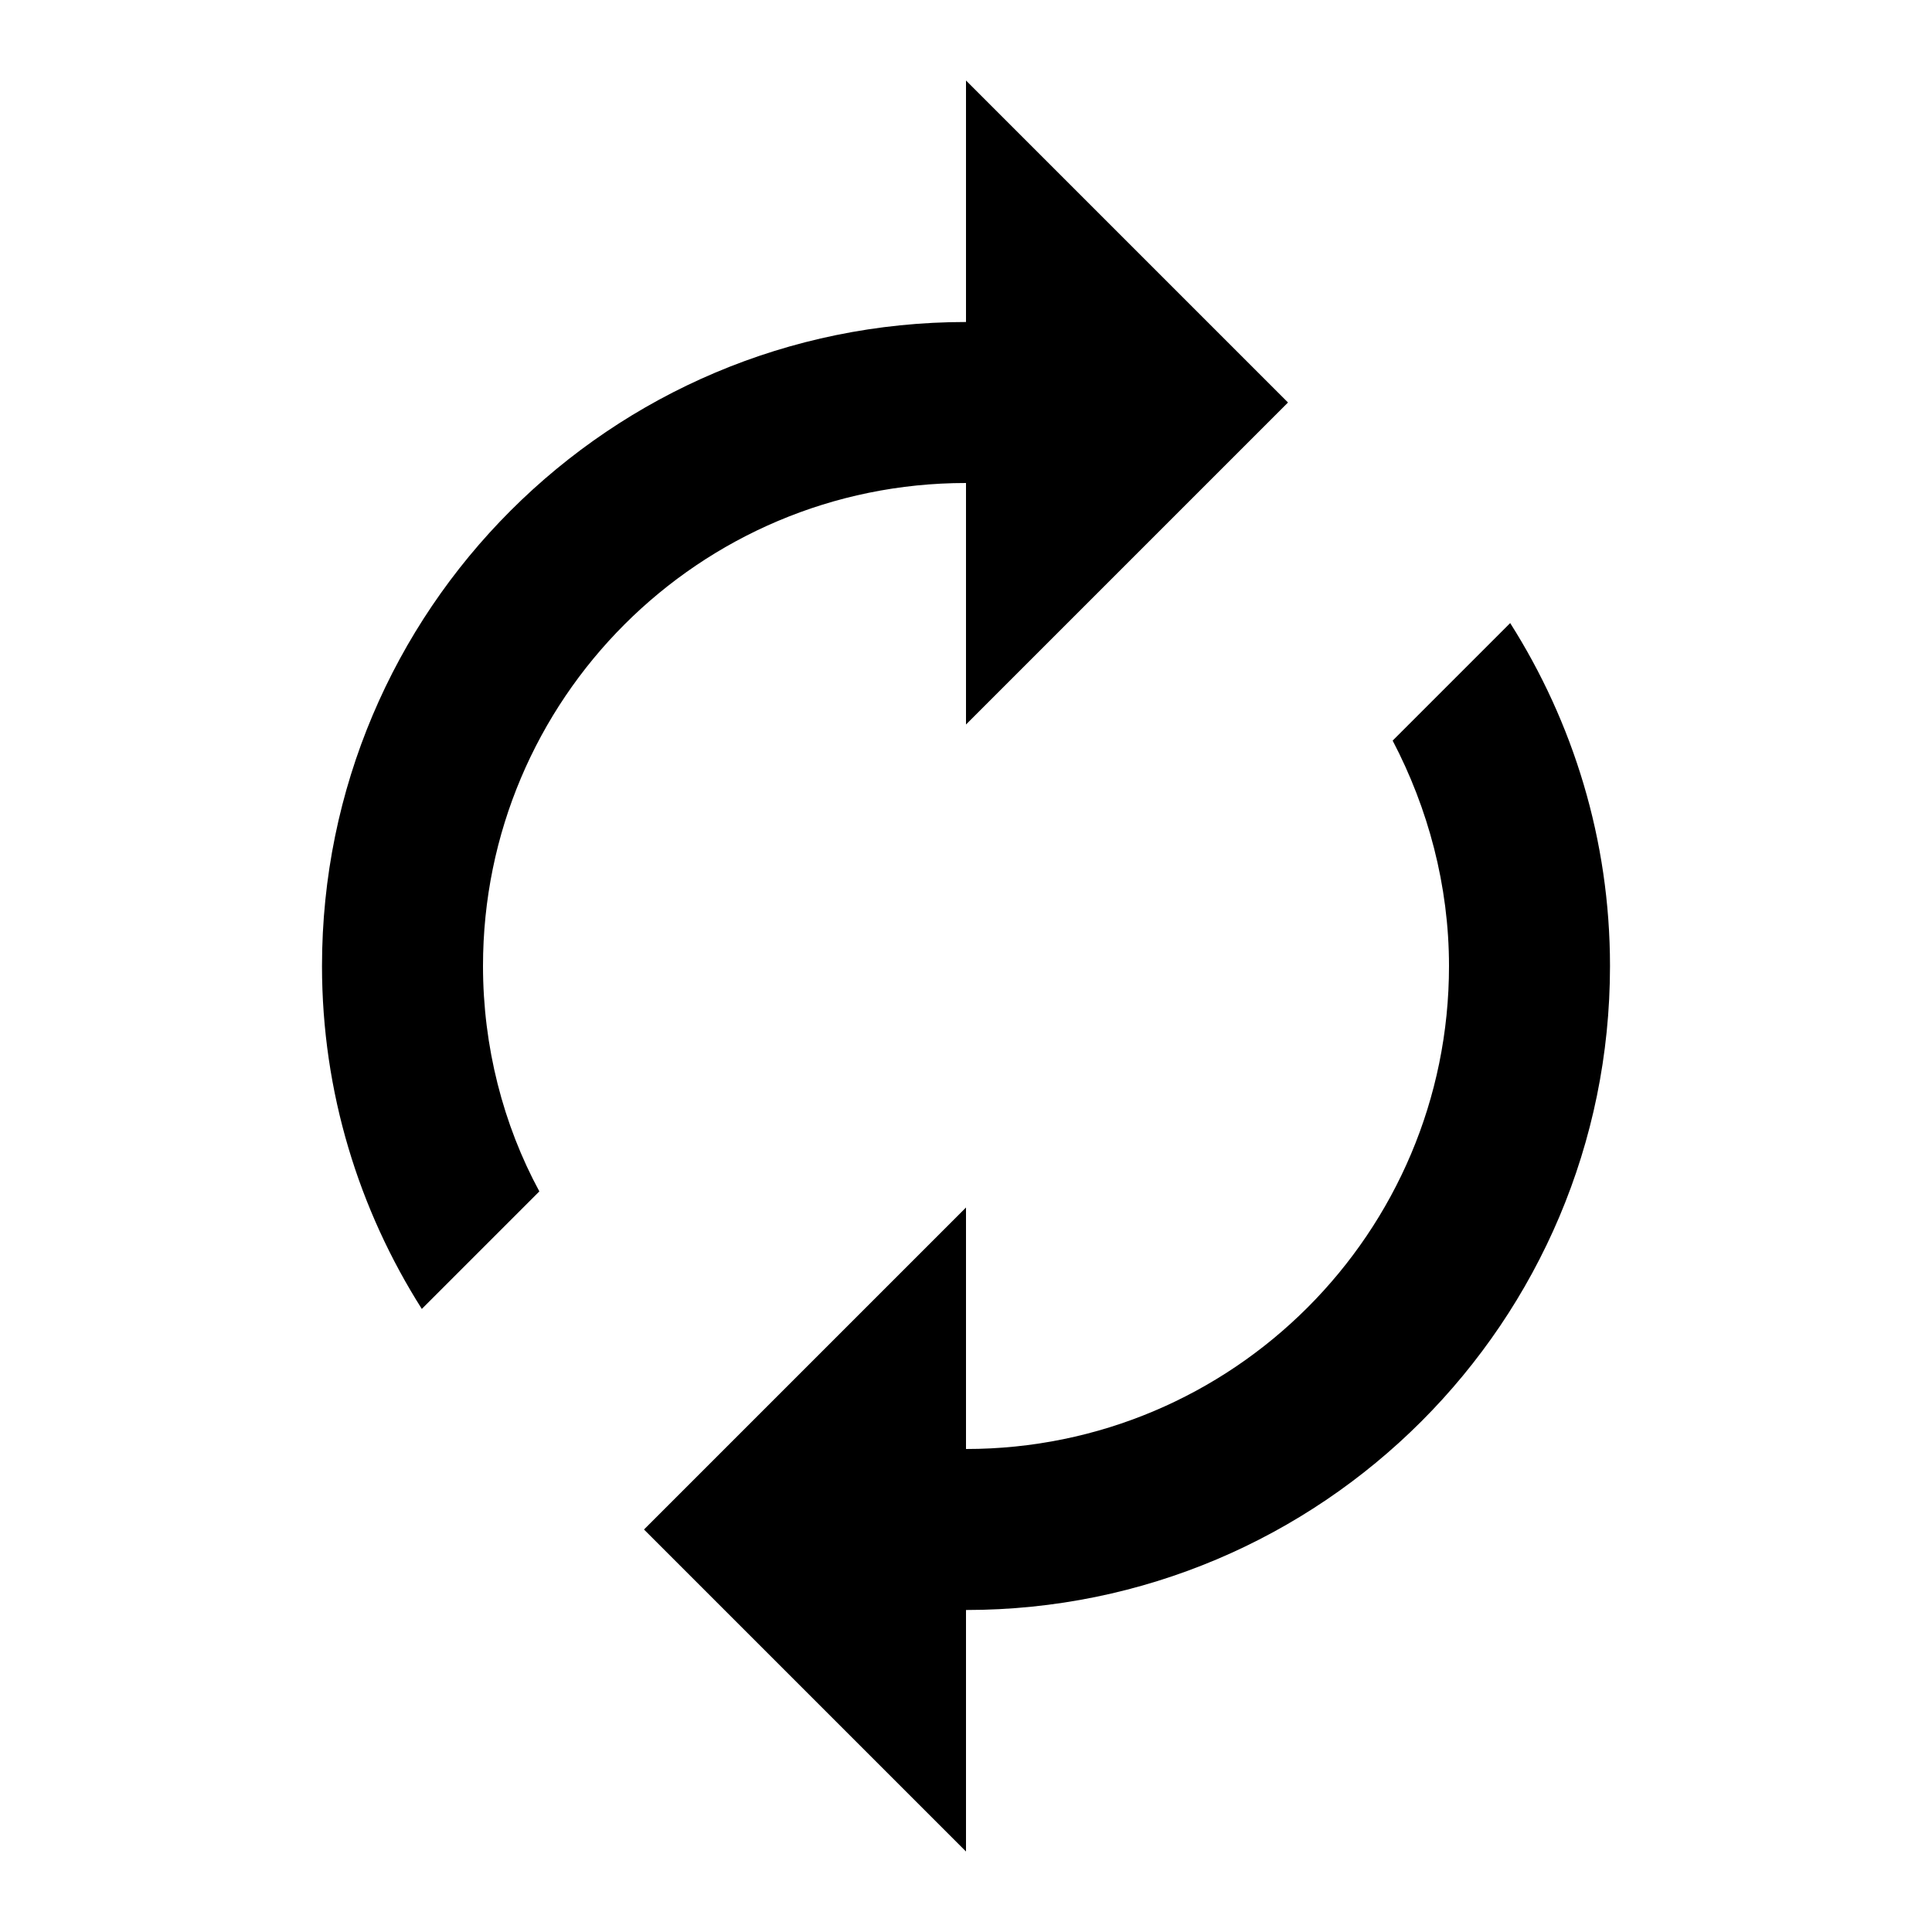
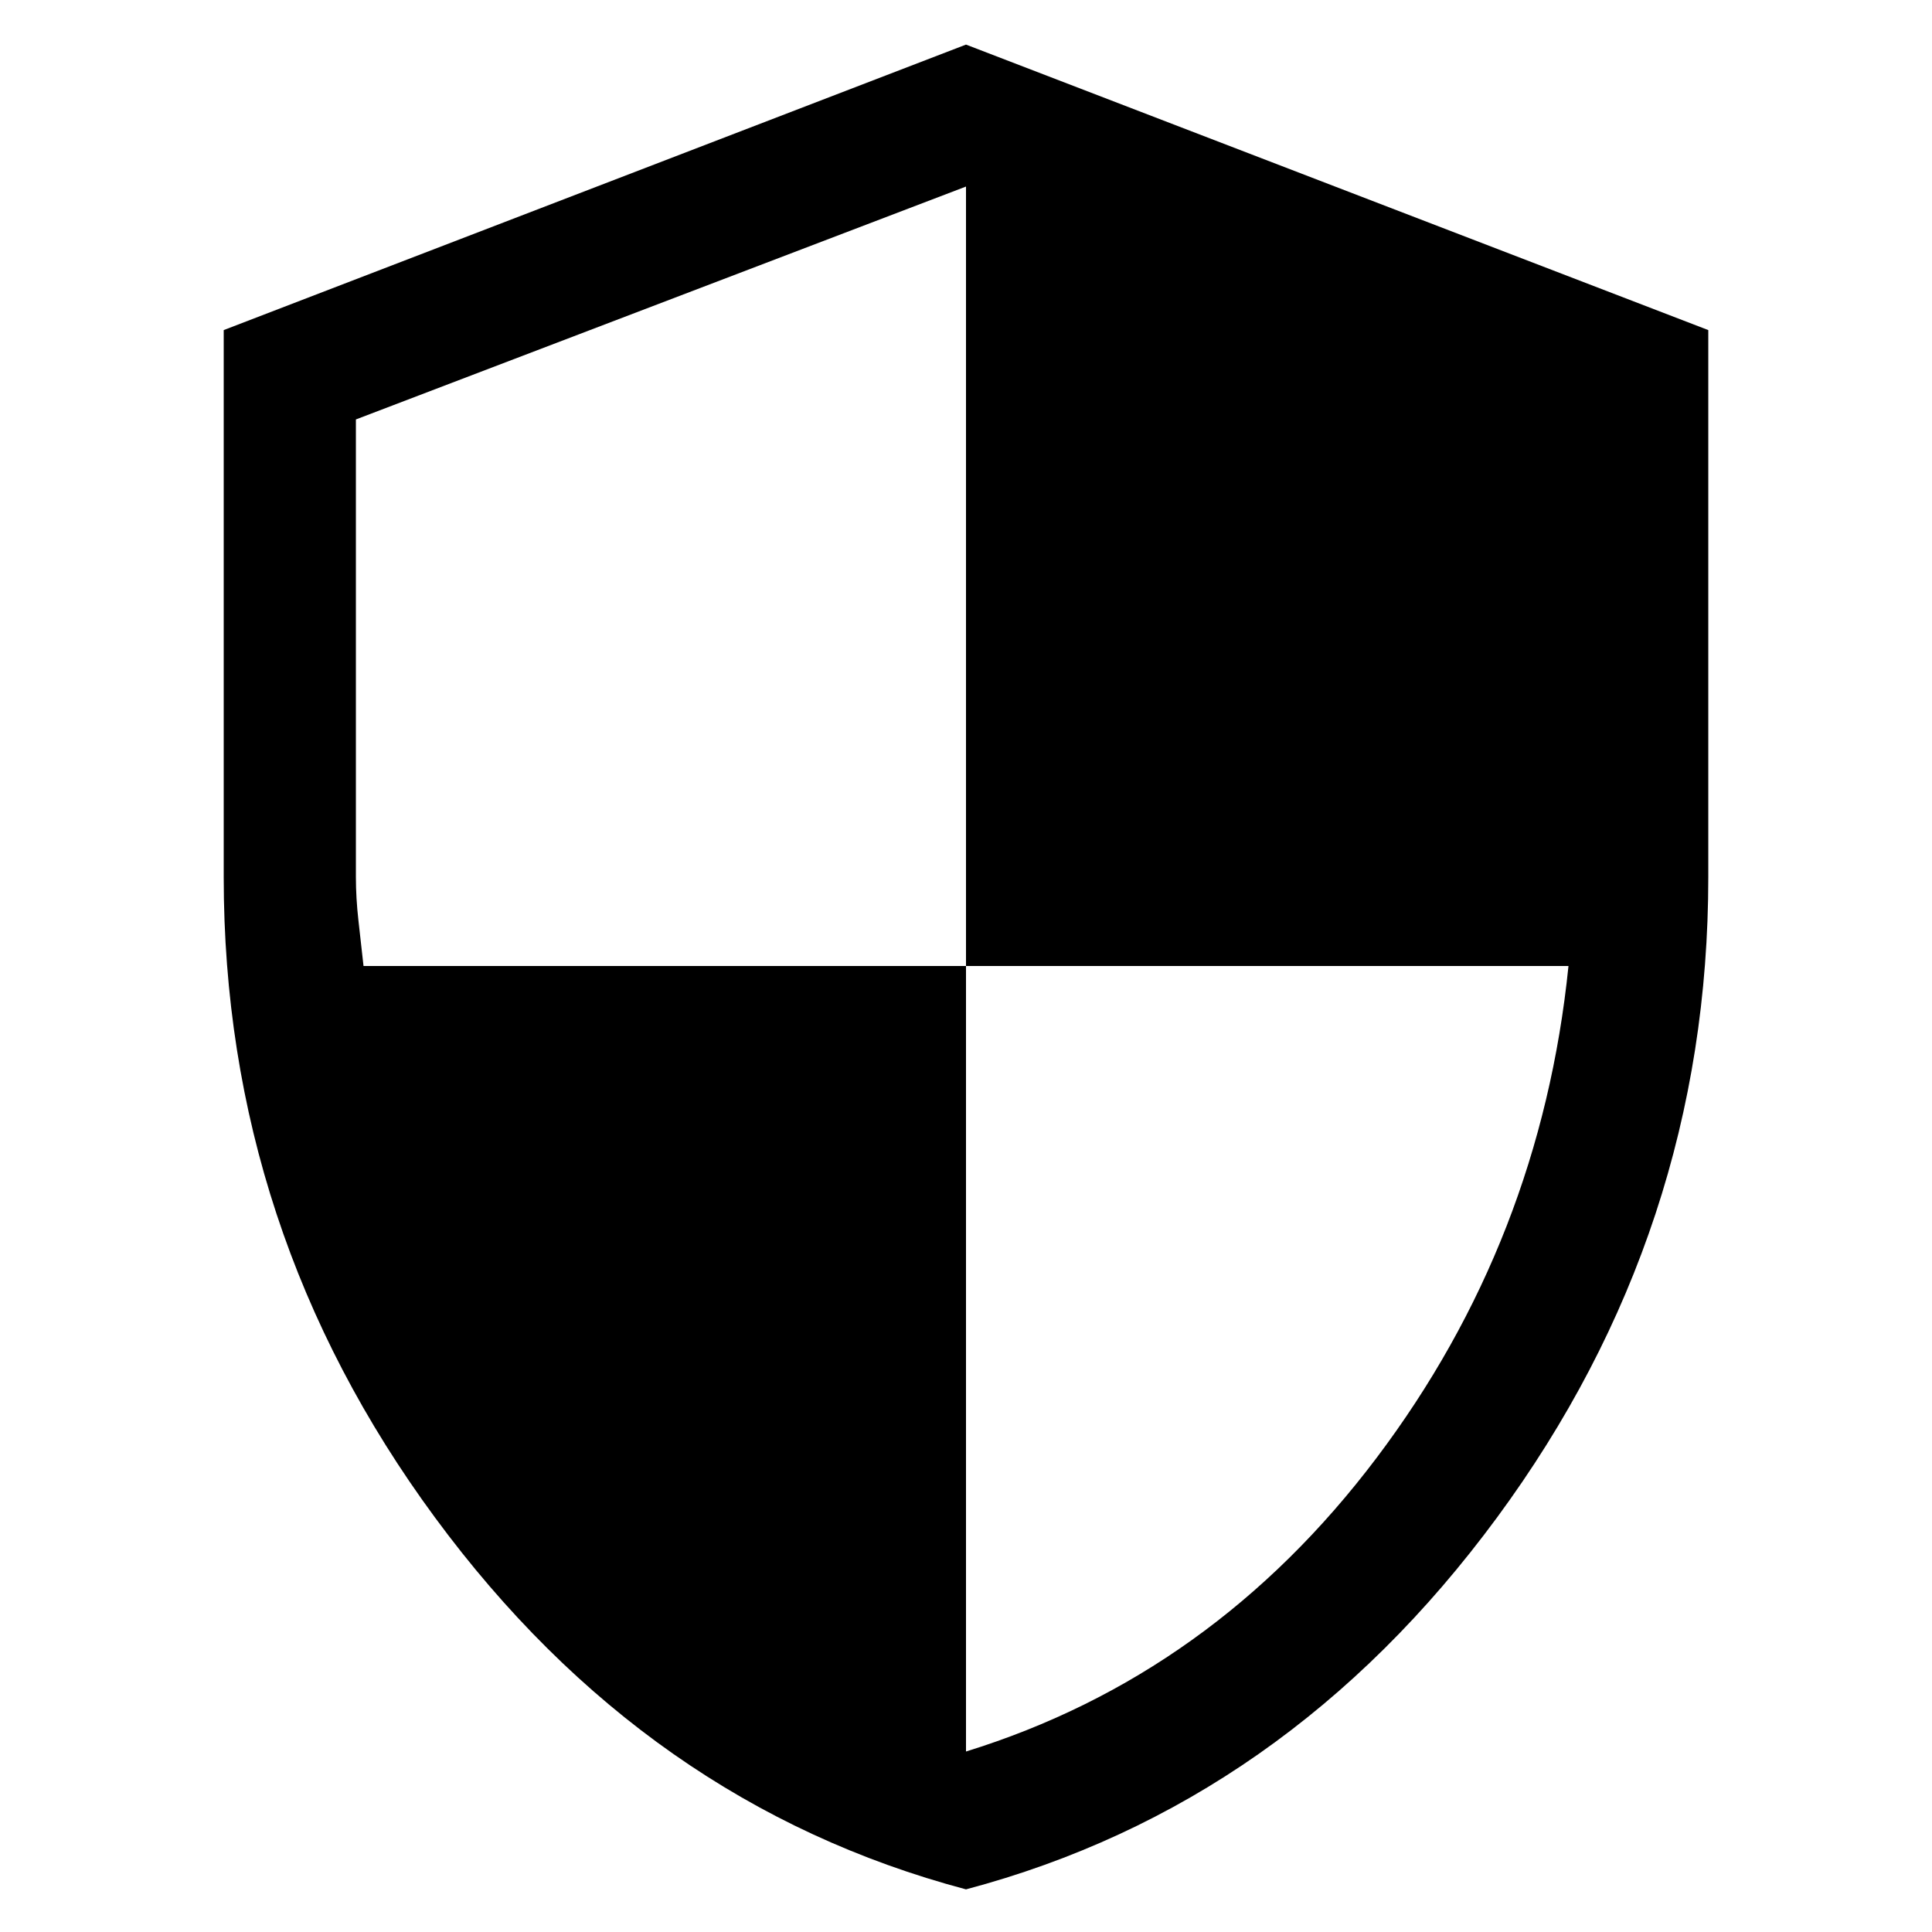
- <svg xmlns="http://www.w3.org/2000/svg" width="24" height="24" version="1.1" viewBox="0 0 24 24">
-   <path d="M12,6V9L16,5L12,1V4A8,8 0 0,0 4,12C4,13.57 4.46,15.03 5.24,16.26L6.7,14.8C6.25,13.97 6,13 6,12A6,6 0 0,1 12,6M18.76,7.74L17.3,9.2C17.74,10.04 18,11 18,12A6,6 0 0,1 12,18V15L8,19L12,23V20A8,8 0 0,0 20,12C20,10.43 19.54,8.97 18.76,7.74Z" />
+ <svg xmlns="http://www.w3.org/2000/svg" height="32" viewBox="100 -860 760 760" width="32">
+   <path d="M480-116.771q-125.769-33.384-208.884-146.268Q188.001-375.924 188.001-515v-215.153L480-842.46l291.999 112.307V-515q0 139.076-83.115 251.961Q605.769-150.155 480-116.771ZM480-171q97-30 161.5-115.5T717-480H480v-306.615L240-695v180q0 8.231 1 17.115Q242-489 243-480h237v309Z" />
</svg>
